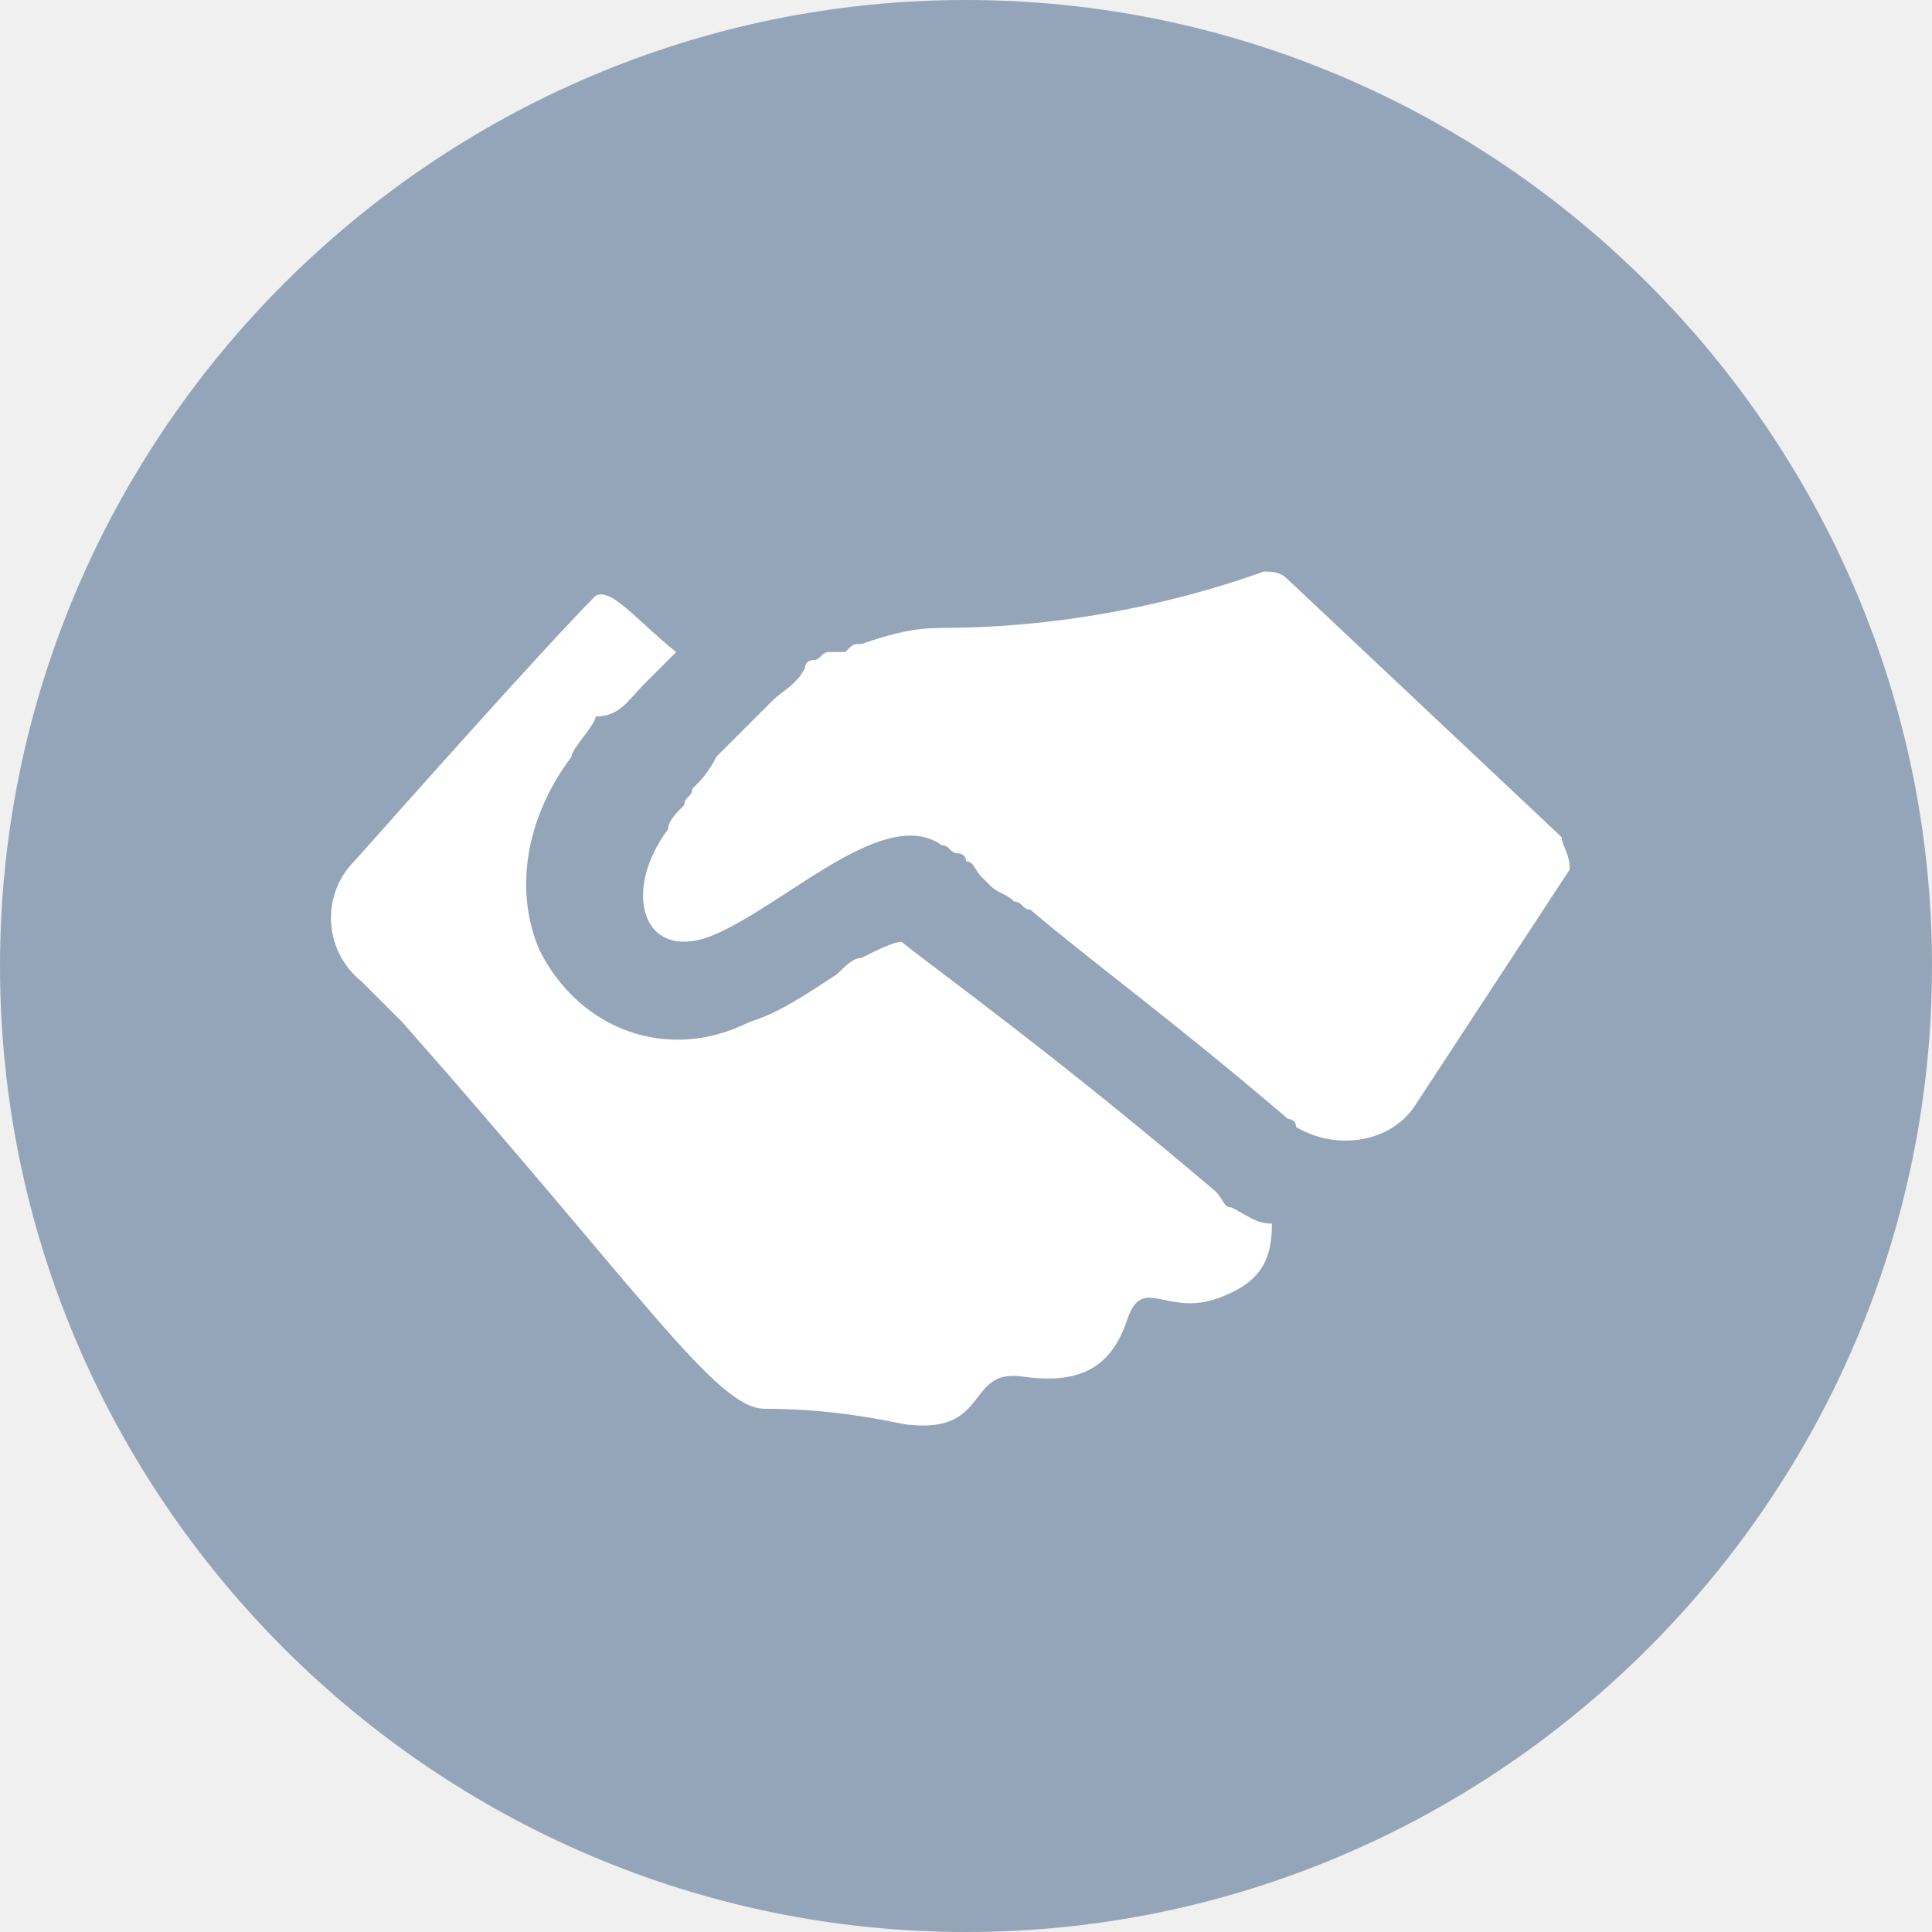
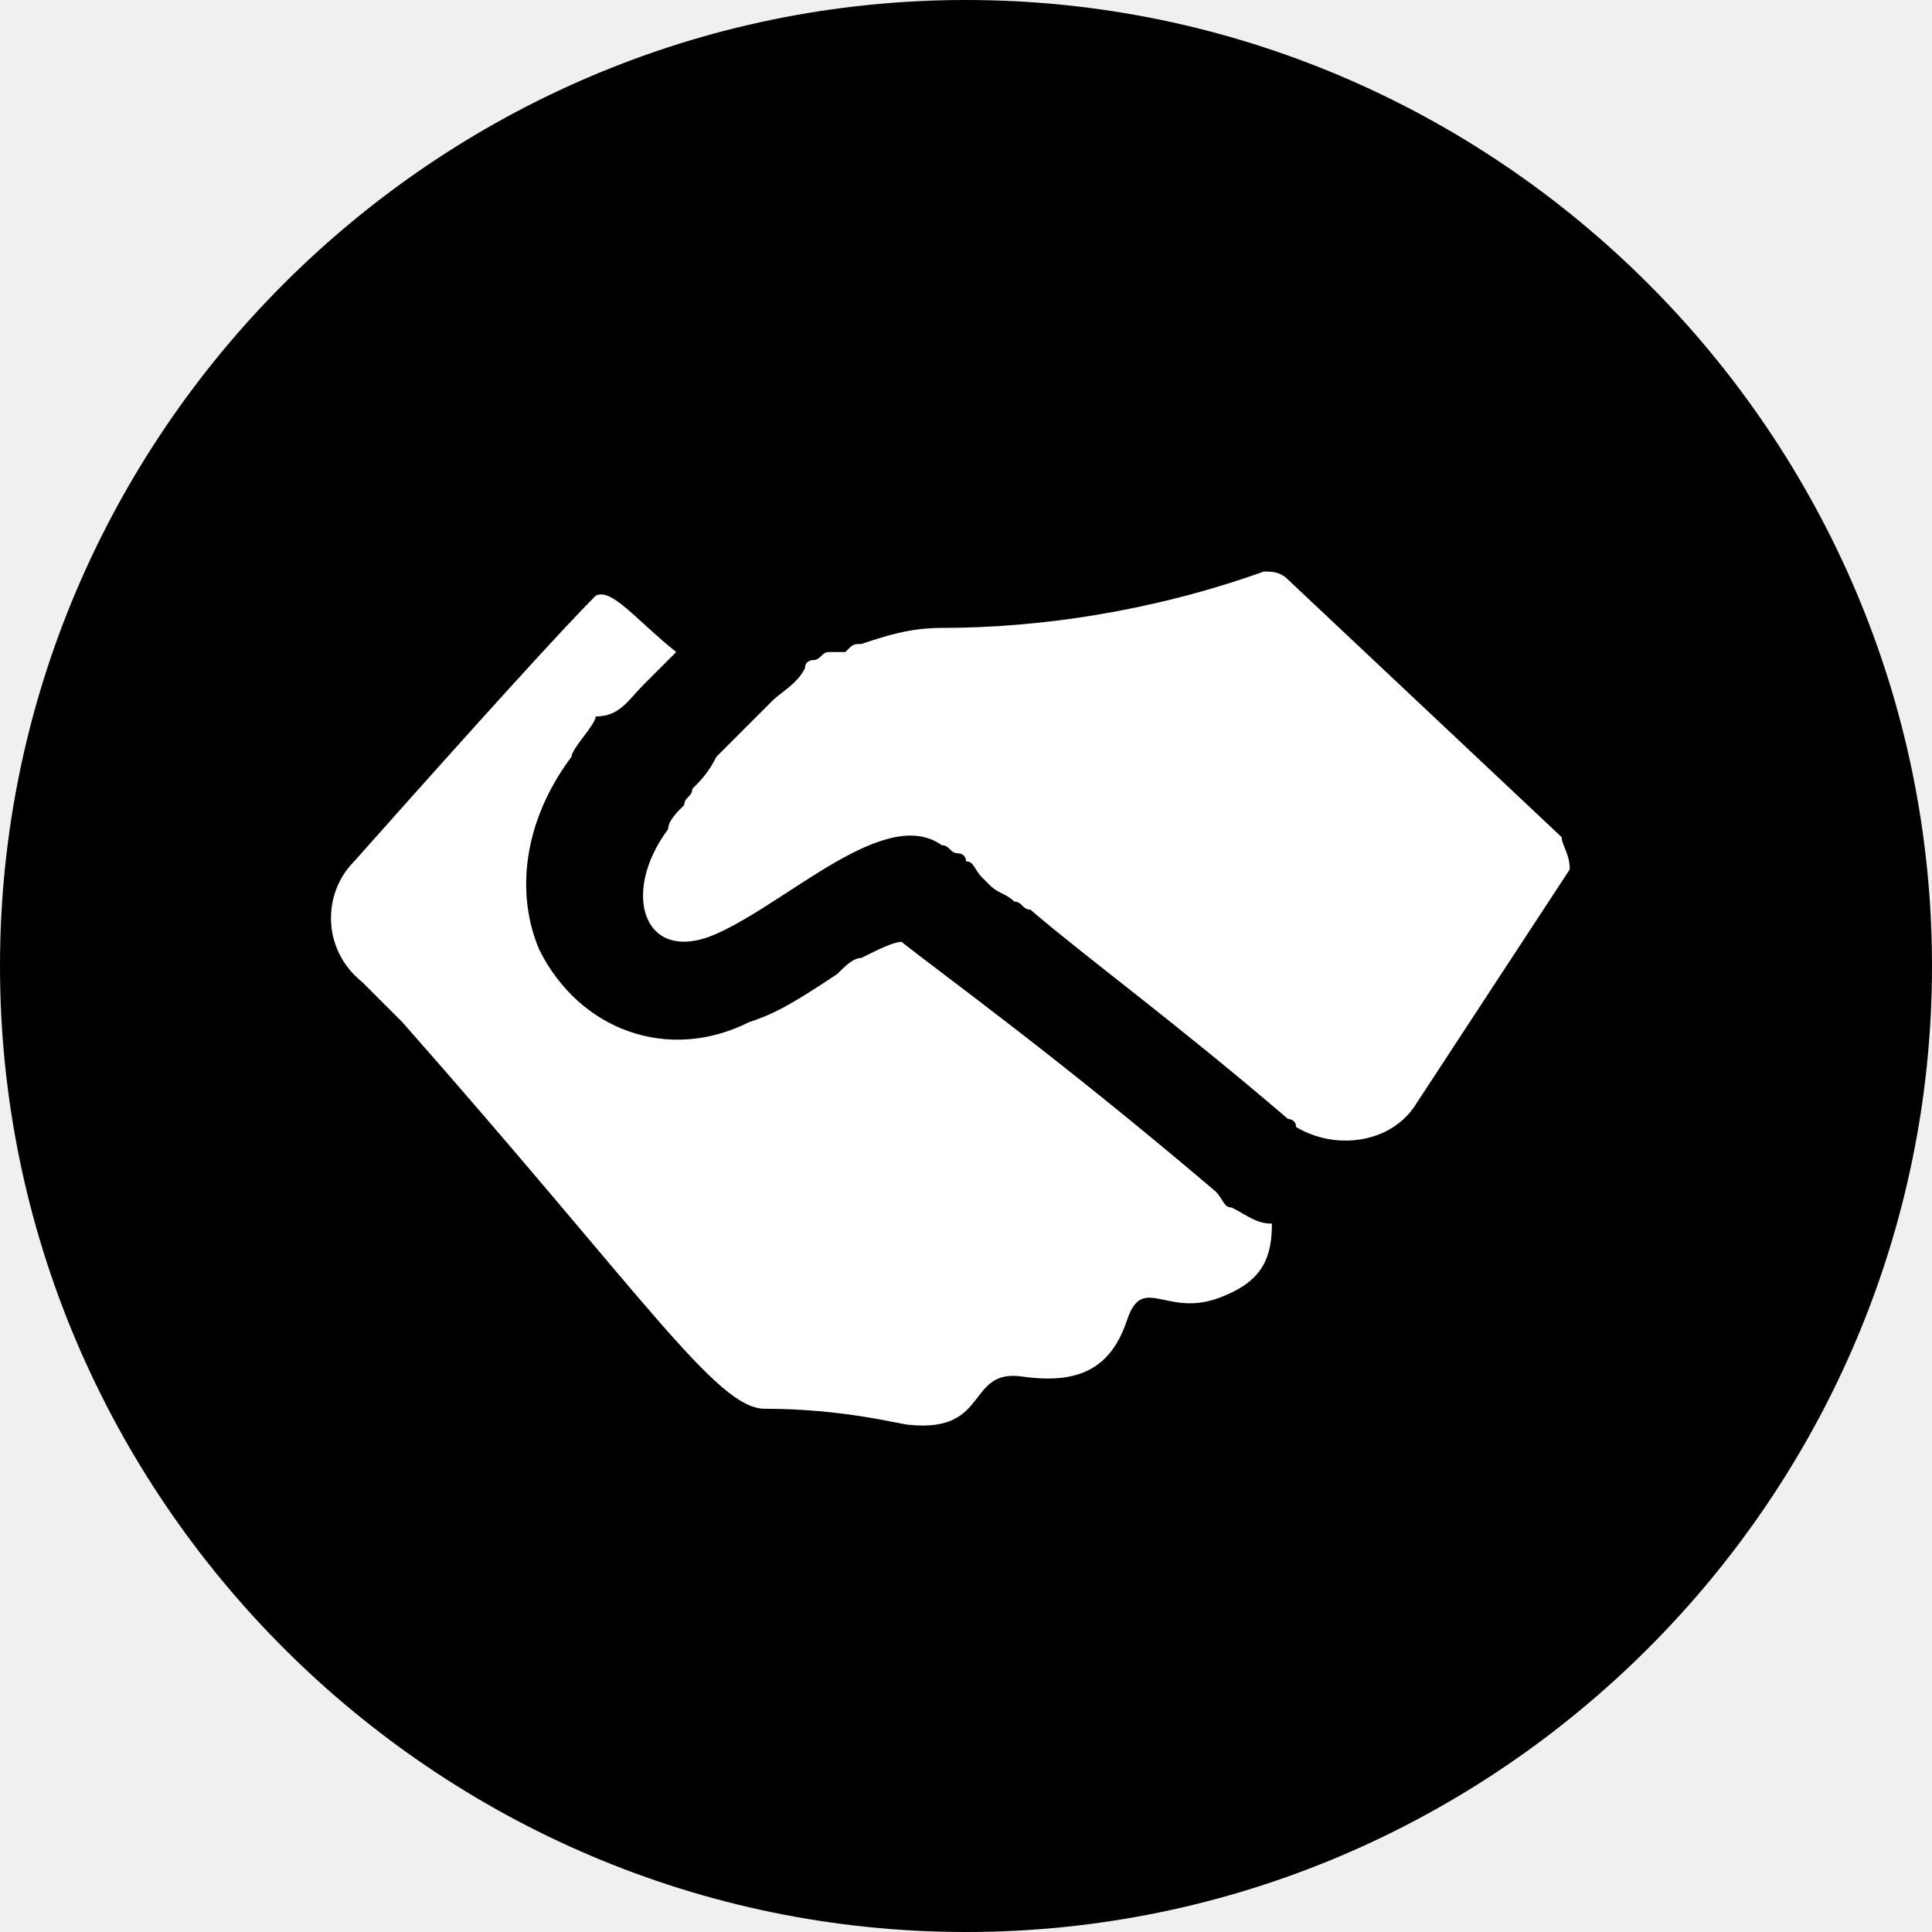
<svg xmlns="http://www.w3.org/2000/svg" viewBox="0 0 24 24">
-   <path d="M24 12c0 6.6-5.4 12-12 12S0 18.6 0 12 5.4 0 12 0s12 5.4 12 12" fill-rule="evenodd" clip-rule="evenodd" fill="#95a5b9" />
+   <path d="M24 12c0 6.6-5.4 12-12 12S0 18.6 0 12 5.4 0 12 0s12 5.4 12 12" />
  <path d="M15.3 15c-.1 0-.1-.1-.2-.2-2-1.7-3.4-2.7-3.9-3.1-.1 0-.3.1-.5.2-.1 0-.2.1-.3.2-.6.4-.8.5-1.1.6-1 .5-2.1.1-2.6-.9-.3-.7-.2-1.6.4-2.4 0-.1.3-.4.3-.5.3 0 .4-.2.6-.4l.4-.4c-.5-.4-.8-.8-1-.7-.4.4-1.4 1.5-3 3.3-.4.4-.4 1.1.1 1.5l.5.5c3 3.4 3.9 4.8 4.5 4.8 1 0 1.7.2 1.8.2 1 .1.7-.7 1.4-.6s1.1-.1 1.3-.7.5 0 1.2-.3c.5-.2.6-.5.6-.9-.2 0-.3-.1-.5-.2zm4.1-4.6L16 7.2c-.1-.1-.2-.1-.3-.1-1.4.5-2.8.7-4 .7-.4 0-.7.1-1 .2-.1 0-.1 0-.2.1h-.2c-.1 0-.1.1-.2.1 0 0-.1 0-.1.1-.1.2-.3.3-.4.4l-.1.1-.5.5-.1.1c-.1.2-.2.3-.3.4 0 .1-.1.1-.1.2-.1.1-.2.2-.2.3-.6.8-.3 1.7.6 1.3s2.1-1.6 2.8-1.1c.1 0 .1.1.2.1 0 0 .1 0 .1.1.1 0 .1.1.2.2l.1.1c.1.1.2.1.3.2.1 0 .1.1.2.1.7.6 1.8 1.4 3.2 2.6 0 0 .1 0 .1.1.5.3 1.2.2 1.5-.3l1.9-2.9c0-.2-.1-.3-.1-.4z" fill-rule="evenodd" clip-rule="evenodd" fill="#fff" />
</svg>
